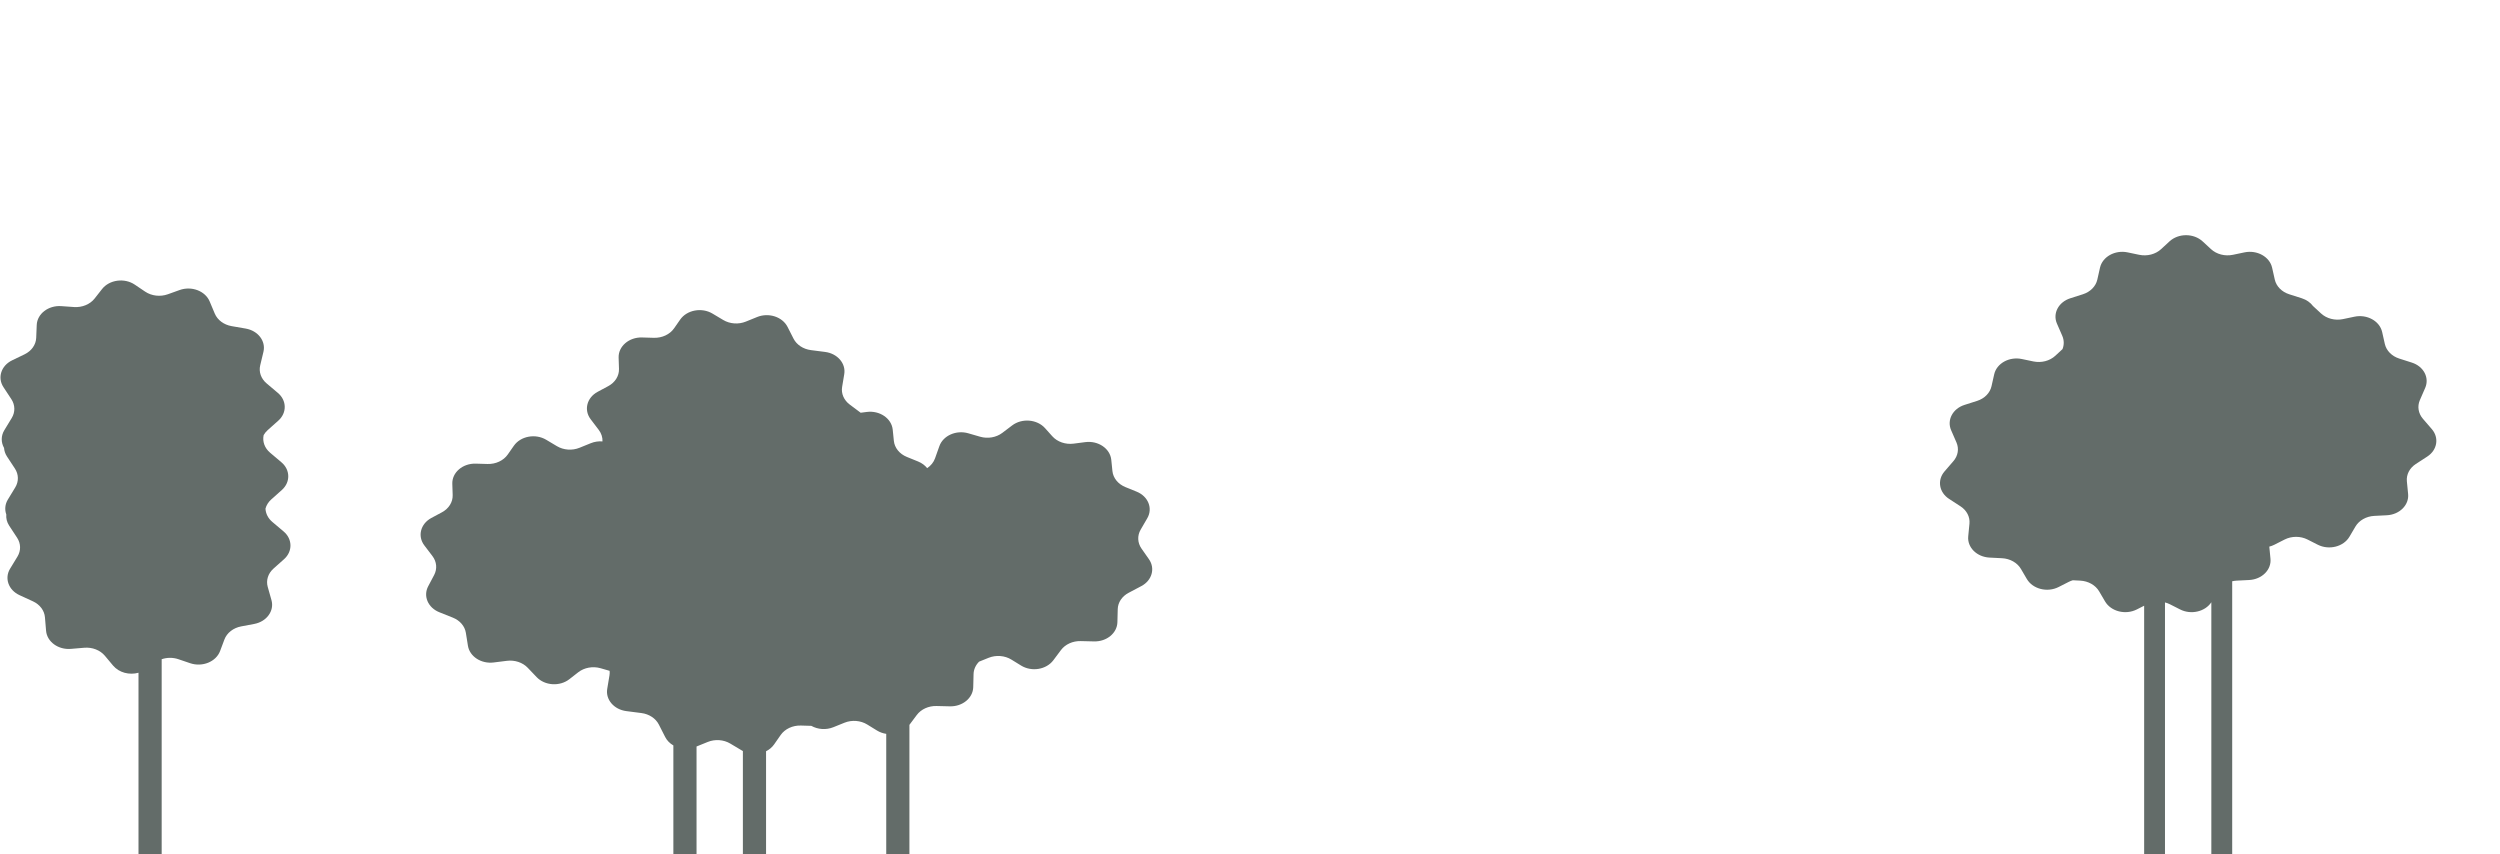
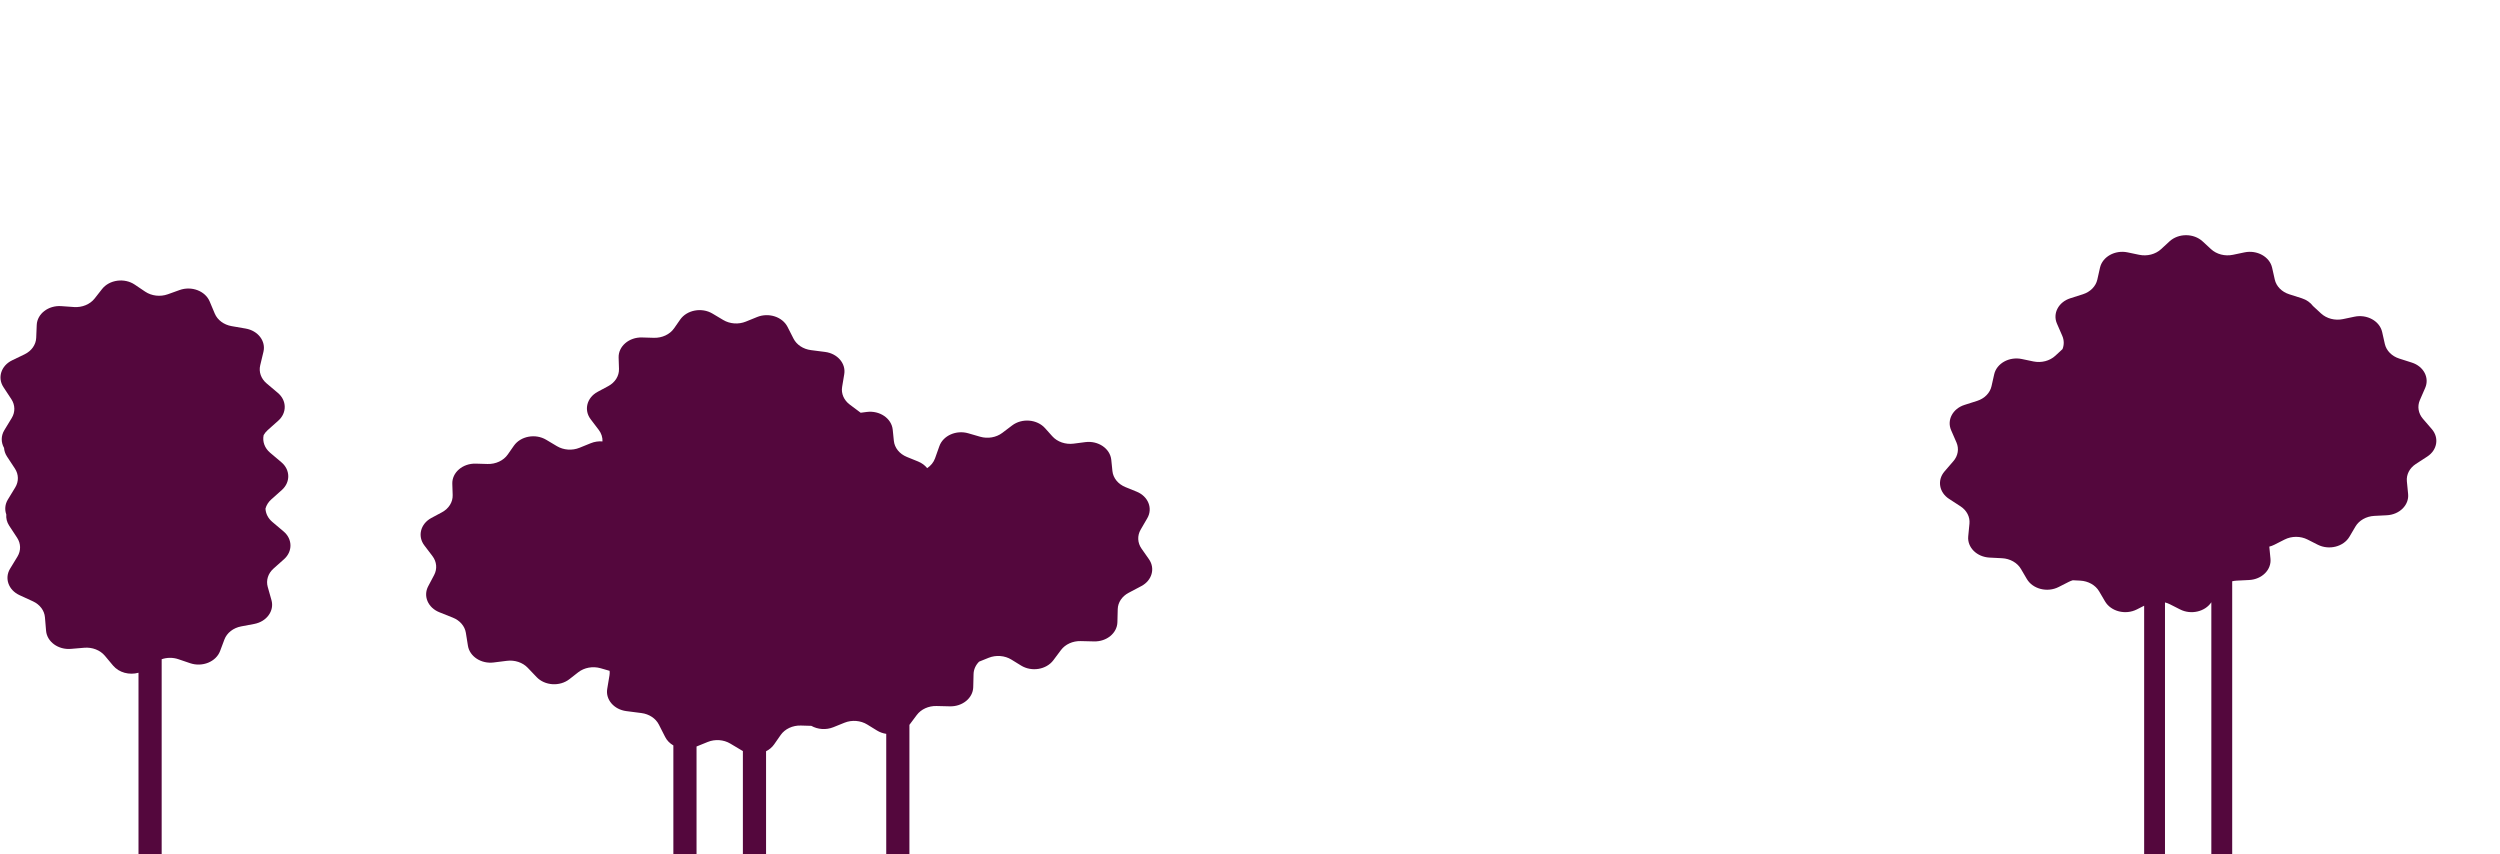
<svg xmlns="http://www.w3.org/2000/svg" width="1171" height="400" viewBox="0 0 1171 400" fill="none">
-   <path d="M1016.18 113.078C1020.38 109.192 1027.51 109.192 1031.72 113.078L1035.63 116.691C1038.25 119.113 1042.17 120.128 1045.9 119.347L1051.31 118.214C1057.21 116.979 1063.1 120.247 1064.26 125.392L1065.51 130.964C1066.22 134.116 1068.78 136.721 1072.27 137.832L1078.15 139.708C1080.4 140.424 1082.2 141.724 1083.4 143.334L1087.17 146.814C1089.79 149.236 1093.71 150.251 1097.44 149.47L1102.85 148.337C1108.74 147.102 1114.64 150.37 1115.8 155.515L1117.05 161.087C1117.76 164.239 1120.32 166.844 1123.81 167.955L1129.69 169.831C1135.23 171.596 1138.04 176.918 1135.96 181.689L1133.46 187.428C1132.19 190.357 1132.73 193.645 1134.89 196.154L1139.08 201.012C1142.57 205.069 1141.62 210.804 1136.94 213.845L1131.58 217.327C1128.66 219.226 1127.07 222.289 1127.38 225.437L1127.96 231.408C1128.46 236.556 1123.95 241.048 1117.98 241.348L1112.14 241.642C1108.36 241.832 1104.98 243.742 1103.27 246.659L1100.5 251.372C1097.73 256.097 1090.92 257.822 1085.63 255.139L1080.87 252.724C1077.55 251.036 1073.42 251.036 1070.1 252.724L1065.34 255.139C1064.57 255.532 1063.76 255.83 1062.94 256.038L1063.49 261.734C1063.99 266.882 1059.48 271.374 1053.51 271.675L1047.67 271.969C1046.95 272.005 1046.24 272.104 1045.56 272.261V422.301H1035.79V282.097C1032.87 286.518 1026.3 288.072 1021.17 285.465L1016.41 283.051C1015.67 282.674 1014.89 282.382 1014.08 282.174V422.301H1004.32V283.719L1000.88 285.465C995.588 288.148 988.777 286.423 986.003 281.699L983.236 276.985C981.524 274.069 978.147 272.159 974.369 271.969L970.896 271.794C970.244 271.99 969.608 272.242 968.999 272.551L964.241 274.965C958.954 277.649 952.143 275.924 949.369 271.199L946.602 266.485C944.889 263.569 941.513 261.659 937.735 261.469L931.897 261.175C925.927 260.875 921.417 256.383 921.917 251.234L922.496 245.264C922.801 242.116 921.213 239.053 918.29 237.154L912.932 233.671C908.253 230.631 907.299 224.896 910.795 220.839L914.984 215.981C917.147 213.471 917.684 210.183 916.408 207.255L913.908 201.516C911.829 196.744 914.644 191.423 920.18 189.658L926.064 187.782C929.552 186.671 932.115 184.066 932.823 180.913L934.076 175.342C935.232 170.197 941.127 166.929 947.022 168.164L952.431 169.297C956.16 170.078 960.087 169.063 962.707 166.641L966.076 163.527C966.868 161.533 966.854 159.333 965.971 157.305L963.47 151.566C961.391 146.794 964.207 141.473 969.743 139.708L975.628 137.832C979.115 136.721 981.677 134.116 982.386 130.964L983.639 125.392C984.796 120.247 990.69 116.979 996.585 118.214L1001.99 119.347C1005.72 120.128 1009.65 119.113 1012.27 116.691L1016.18 113.078Z" fill="#636C69" />
-   <path d="M63.134 133.325C58.281 130.051 51.235 131.01 47.782 135.414L44.334 139.81C42.183 142.555 38.486 144.085 34.662 143.815L28.701 143.393C22.656 142.966 17.421 146.987 17.205 152.224L16.955 158.267C16.823 161.477 14.76 164.394 11.516 165.961L5.677 168.78C0.526 171.268 -1.296 176.902 1.616 181.336L5.331 186.991C7.118 189.713 7.18 193.033 5.495 195.802L2.035 201.489C0.394 204.186 0.459 207.269 1.9 209.812C1.99 211.179 2.436 212.55 3.271 213.822L6.986 219.477C8.773 222.198 8.835 225.518 7.15 228.288L3.69 233.974C2.324 236.22 2.14 238.731 2.948 240.977C2.786 242.745 3.212 244.572 4.302 246.231L8.017 251.886C9.805 254.607 9.866 257.927 8.181 260.697L4.721 266.384C1.998 270.861 3.973 276.398 9.143 278.772L15.433 281.662C18.662 283.146 20.783 285.958 21.048 289.109L21.582 295.455C22.016 300.608 27.28 304.439 33.231 303.933L39.463 303.404C43.229 303.084 46.909 304.517 49.125 307.167L52.958 311.751C55.746 315.086 60.614 316.306 64.871 315.111V428.307H75.727V308.784C78.204 307.932 81.003 307.902 83.558 308.77L89.082 310.648C94.788 312.588 101.206 309.969 103.095 304.929L105.112 299.55C106.278 296.439 109.269 294.098 112.967 293.403L119.086 292.252C124.929 291.153 128.575 286.109 127.155 281.091L125.406 274.91C124.537 271.841 125.555 268.602 128.1 266.333L133.058 261.913C137.132 258.281 137.043 252.487 132.858 248.95L127.543 244.457C125.57 242.79 124.449 240.549 124.351 238.221C124.784 236.628 125.708 235.137 127.068 233.924L132.027 229.504C136.101 225.871 136.012 220.078 131.827 216.541L126.511 212.048C123.975 209.904 122.846 206.813 123.491 203.807C123.976 202.947 124.621 202.146 125.413 201.439L130.372 197.018C134.446 193.386 134.356 187.592 130.172 184.055L124.856 179.562C122.268 177.374 121.145 174.199 121.878 171.134L123.402 164.767C124.596 159.774 120.857 154.896 115.071 153.896L108.512 152.764C104.867 152.134 101.866 149.906 100.598 146.887L98.211 141.203C96.142 136.276 89.731 133.84 84.13 135.852L78.608 137.836C75.065 139.108 71.003 138.634 67.978 136.593L63.134 133.325Z" fill="#636C69" />
-   <path d="M1731.82 1.947C1726.97 -1.326 1719.92 -0.368 1716.47 4.036L1713.02 8.433C1710.87 11.177 1707.17 12.707 1703.35 12.437L1697.39 12.016C1691.34 11.588 1686.11 15.609 1685.89 20.846L1685.64 26.89C1685.51 30.099 1683.44 33.016 1680.2 34.583L1674.36 37.402C1669.21 39.89 1667.39 45.525 1670.3 49.959L1674.02 55.614C1675.8 58.335 1675.86 61.655 1674.18 64.425L1670.72 70.111C1669.08 72.809 1669.14 75.891 1670.58 78.434C1670.67 79.801 1671.12 81.172 1671.96 82.444L1675.67 88.099C1677.46 90.82 1677.52 94.14 1675.83 96.91L1672.37 102.597C1671.01 104.842 1670.82 107.354 1671.63 109.6C1671.47 111.367 1671.9 113.194 1672.99 114.853L1676.7 120.508C1678.49 123.229 1678.55 126.549 1676.87 129.319L1673.41 135.006C1670.68 139.483 1672.66 145.02 1677.83 147.395L1684.12 150.285C1687.35 151.768 1689.47 154.58 1689.73 157.731L1690.27 164.077C1690.7 169.23 1695.96 173.061 1701.91 172.555L1708.15 172.026C1711.91 171.706 1715.59 173.139 1717.81 175.79L1721.64 180.373C1724.43 183.708 1729.3 184.929 1733.55 183.733V296.93H1744.41V177.407C1746.89 176.554 1749.69 176.524 1752.24 177.393L1757.77 179.271C1763.47 181.211 1769.89 178.591 1771.78 173.551L1773.8 168.172C1774.96 165.062 1777.95 162.721 1781.65 162.025L1787.77 160.874C1793.61 159.775 1797.26 154.732 1795.84 149.713L1794.09 143.533C1793.22 140.464 1794.24 137.224 1796.78 134.956L1801.74 130.535C1805.82 126.903 1805.73 121.109 1801.54 117.572L1796.23 113.079C1794.25 111.412 1793.13 109.171 1793.03 106.843C1793.47 105.25 1794.39 103.76 1795.75 102.547L1800.71 98.126C1804.78 94.494 1804.7 88.7 1800.51 85.163L1795.19 80.67C1792.66 78.527 1791.53 75.435 1792.17 72.43C1792.66 71.569 1793.3 70.768 1794.1 70.061L1799.06 65.641C1803.13 62.008 1803.04 56.215 1798.86 52.678L1793.54 48.185C1790.95 45.997 1789.83 42.821 1790.56 39.757L1792.09 33.389C1793.28 28.396 1789.54 23.518 1783.75 22.519L1777.2 21.386C1773.55 20.757 1770.55 18.529 1769.28 15.509L1766.9 9.825C1764.83 4.898 1758.42 2.462 1752.81 4.474L1747.29 6.458C1743.75 7.731 1739.69 7.256 1736.66 5.216L1731.82 1.947Z" fill="#636C69" />
-   <path d="M281.325 313.002L285.547 314.218C285.617 314.914 285.597 315.622 285.479 316.33L284.421 322.689C283.588 327.695 287.594 332.342 293.385 333.086L300.432 333.991C304.05 334.455 307.137 336.493 308.607 339.385L311.568 345.211C312.417 346.881 313.77 348.222 315.403 349.161V462.999H326.259V349.659L331.497 347.533C334.922 346.143 338.945 346.43 342.06 348.287L347.447 351.498C347.618 351.6 347.791 351.697 347.966 351.789V462.999H358.822V351.887C360.323 351.137 361.634 350.057 362.597 348.678L365.66 344.285C367.651 341.431 371.274 339.731 375.129 339.844L380.023 339.987C382.994 341.662 386.877 342.026 390.355 340.621L395.541 338.525C399.016 337.121 403.098 337.442 406.222 339.367L410.753 342.159C412.1 342.989 413.591 343.507 415.114 343.734V462.999H425.971V339.519L429.427 334.895C431.444 332.197 434.945 330.605 438.661 330.695L444.931 330.848C450.829 330.991 455.735 326.959 455.863 321.862L456.017 315.731C456.071 313.565 457.006 311.518 458.601 309.922L463.069 308.117C466.545 306.712 470.627 307.034 473.751 308.959L478.282 311.75C483.221 314.793 490.101 313.657 493.392 309.254L496.956 304.487C498.973 301.789 502.474 300.196 506.19 300.287L512.46 300.439C518.358 300.583 523.265 296.55 523.392 291.453L523.546 285.322C523.624 282.194 525.54 279.315 528.629 277.682L534.61 274.521C539.605 271.882 541.191 266.252 538.16 261.925L534.688 256.969C532.794 254.266 532.641 250.912 534.281 248.088L537.392 242.734C540.075 238.117 537.826 232.497 532.416 230.297L527.124 228.146C523.7 226.754 521.39 223.895 521.058 220.638L520.522 215.373C519.984 210.095 514.406 206.303 508.343 207.092L502.886 207.802C499.072 208.298 495.246 206.971 492.888 204.335L489.513 200.563C485.763 196.372 478.698 195.781 474.087 199.273L469.487 202.757C466.641 204.912 462.684 205.599 459.095 204.56L453.551 202.954C447.881 201.312 441.759 204.029 440.003 208.968L437.967 214.695C437.31 216.545 436.006 218.136 434.284 219.281C433.252 217.979 431.817 216.888 430.042 216.167L424.751 214.016C421.326 212.623 419.016 209.764 418.684 206.507L418.148 201.242C417.61 195.965 412.033 192.172 405.969 192.961L403.141 193.329L398.016 189.497C395.278 187.45 393.934 184.339 394.449 181.242L395.447 175.245C396.28 170.239 392.274 165.592 386.483 164.849L379.851 163.997C376.233 163.533 373.146 161.495 371.676 158.602L368.888 153.117C366.484 148.387 360.04 146.298 354.627 148.495L349.335 150.643C345.91 152.033 341.887 151.746 338.772 149.889L333.736 146.887C328.69 143.878 321.751 145.17 318.586 149.707L315.738 153.791C313.747 156.645 310.124 158.344 306.27 158.232L300.755 158.071C294.626 157.892 289.593 162.216 289.764 167.511L289.935 172.794C290.041 176.063 288.128 179.134 284.913 180.858L279.945 183.523C274.864 186.247 273.381 192.054 276.663 196.373L280.469 201.381C281.698 202.998 282.285 204.88 282.207 206.757C280.388 206.613 278.501 206.872 276.725 207.593L271.432 209.741C268.007 211.131 263.984 210.844 260.869 208.987L255.834 205.985C250.787 202.977 243.849 204.268 240.684 208.806L237.836 212.889C235.845 215.743 232.222 217.442 228.367 217.33L222.853 217.169C216.724 216.99 211.691 221.314 211.862 226.61L212.033 231.893C212.139 235.161 210.226 238.232 207.01 239.957L202.042 242.621C196.962 245.346 195.479 251.152 198.761 255.471L202.567 260.479C204.574 263.12 204.869 266.467 203.35 269.341L200.564 274.61C198.131 279.21 200.459 284.644 205.772 286.768L212.136 289.311C215.423 290.625 217.711 293.293 218.207 296.393L219.179 302.467C219.987 307.518 225.399 311.034 231.239 310.303L237.447 309.526C241.126 309.066 244.816 310.298 247.18 312.777L251.358 317.157C255.215 321.201 262.2 321.644 266.699 318.129L270.827 314.904C273.673 312.68 277.685 311.953 281.325 313.002Z" fill="#636C69" />
+   <path d="M1016.18 113.078C1020.38 109.192 1027.51 109.192 1031.72 113.078L1035.63 116.691C1038.25 119.113 1042.17 120.128 1045.9 119.347L1051.31 118.214C1057.21 116.979 1063.1 120.247 1064.26 125.392L1065.51 130.964C1066.22 134.116 1068.78 136.721 1072.27 137.832L1078.15 139.708C1080.4 140.424 1082.2 141.724 1083.4 143.334L1087.17 146.814C1089.79 149.236 1093.71 150.251 1097.44 149.47L1102.85 148.337C1108.74 147.102 1114.64 150.37 1115.8 155.515L1117.05 161.087C1117.76 164.239 1120.32 166.844 1123.81 167.955L1129.69 169.831C1135.23 171.596 1138.04 176.918 1135.96 181.689L1133.46 187.428C1132.19 190.357 1132.73 193.645 1134.89 196.154L1139.08 201.012C1142.57 205.069 1141.62 210.804 1136.94 213.845L1131.58 217.327C1128.66 219.226 1127.07 222.289 1127.38 225.437L1127.96 231.408C1128.46 236.556 1123.95 241.048 1117.98 241.348L1112.14 241.642C1108.36 241.832 1104.98 243.742 1103.27 246.659L1100.5 251.372C1097.73 256.097 1090.92 257.822 1085.63 255.139L1080.87 252.724C1077.55 251.036 1073.42 251.036 1070.1 252.724L1065.34 255.139C1064.57 255.532 1063.76 255.83 1062.94 256.038L1063.49 261.734C1063.99 266.882 1059.48 271.374 1053.51 271.675L1047.67 271.969C1046.95 272.005 1046.24 272.104 1045.56 272.261V422.301H1035.79V282.097C1032.87 286.518 1026.3 288.072 1021.17 285.465L1016.41 283.051C1015.67 282.674 1014.89 282.382 1014.08 282.174V422.301H1004.32V283.719L1000.88 285.465C995.588 288.148 988.777 286.423 986.003 281.699L983.236 276.985C981.524 274.069 978.147 272.159 974.369 271.969L970.896 271.794C970.244 271.99 969.608 272.242 968.999 272.551L964.241 274.965C958.954 277.649 952.143 275.924 949.369 271.199L946.602 266.485C944.889 263.569 941.513 261.659 937.735 261.469L931.897 261.175C925.927 260.875 921.417 256.383 921.917 251.234L922.496 245.264C922.801 242.116 921.213 239.053 918.29 237.154L912.932 233.671C908.253 230.631 907.299 224.896 910.795 220.839L914.984 215.981C917.147 213.471 917.684 210.183 916.408 207.255L913.908 201.516C911.829 196.744 914.644 191.423 920.18 189.658L926.064 187.782C929.552 186.671 932.115 184.066 932.823 180.913L934.076 175.342C935.232 170.197 941.127 166.929 947.022 168.164L952.431 169.297C956.16 170.078 960.087 169.063 962.707 166.641L966.076 163.527C966.868 161.533 966.854 159.333 965.971 157.305L963.47 151.566C961.391 146.794 964.207 141.473 969.743 139.708L975.628 137.832C979.115 136.721 981.677 134.116 982.386 130.964L983.639 125.392C984.796 120.247 990.69 116.979 996.585 118.214L1001.99 119.347C1005.72 120.128 1009.65 119.113 1012.27 116.691L1016.18 113.078Z" fill="#54073D" />
+   <path d="M63.134 133.325C58.281 130.051 51.235 131.01 47.782 135.414L44.334 139.81C42.183 142.555 38.486 144.085 34.662 143.815L28.701 143.393C22.656 142.966 17.421 146.987 17.205 152.224L16.955 158.267C16.823 161.477 14.76 164.394 11.516 165.961L5.677 168.78C0.526 171.268 -1.296 176.902 1.616 181.336L5.331 186.991C7.118 189.713 7.18 193.033 5.495 195.802L2.035 201.489C0.394 204.186 0.459 207.269 1.9 209.812C1.99 211.179 2.436 212.55 3.271 213.822L6.986 219.477C8.773 222.198 8.835 225.518 7.15 228.288L3.69 233.974C2.324 236.22 2.14 238.731 2.948 240.977C2.786 242.745 3.212 244.572 4.302 246.231L8.017 251.886C9.805 254.607 9.866 257.927 8.181 260.697L4.721 266.384C1.998 270.861 3.973 276.398 9.143 278.772L15.433 281.662C18.662 283.146 20.783 285.958 21.048 289.109L21.582 295.455C22.016 300.608 27.28 304.439 33.231 303.933L39.463 303.404C43.229 303.084 46.909 304.517 49.125 307.167L52.958 311.751C55.746 315.086 60.614 316.306 64.871 315.111V428.307H75.727V308.784C78.204 307.932 81.003 307.902 83.558 308.77L89.082 310.648C94.788 312.588 101.206 309.969 103.095 304.929L105.112 299.55C106.278 296.439 109.269 294.098 112.967 293.403L119.086 292.252C124.929 291.153 128.575 286.109 127.155 281.091L125.406 274.91C124.537 271.841 125.555 268.602 128.1 266.333L133.058 261.913C137.132 258.281 137.043 252.487 132.858 248.95L127.543 244.457C125.57 242.79 124.449 240.549 124.351 238.221C124.784 236.628 125.708 235.137 127.068 233.924L132.027 229.504C136.101 225.871 136.012 220.078 131.827 216.541L126.511 212.048C123.975 209.904 122.846 206.813 123.491 203.807C123.976 202.947 124.621 202.146 125.413 201.439L130.372 197.018C134.446 193.386 134.356 187.592 130.172 184.055L124.856 179.562C122.268 177.374 121.145 174.199 121.878 171.134L123.402 164.767C124.596 159.774 120.857 154.896 115.071 153.896L108.512 152.764C104.867 152.134 101.866 149.906 100.598 146.887L98.211 141.203C96.142 136.276 89.731 133.84 84.13 135.852L78.608 137.836C75.065 139.108 71.003 138.634 67.978 136.593L63.134 133.325Z" fill="#54073D" />
+   <path d="M1731.82 1.947C1726.97 -1.326 1719.92 -0.368 1716.47 4.036L1713.02 8.433C1710.87 11.177 1707.17 12.707 1703.35 12.437L1697.39 12.016C1691.34 11.588 1686.11 15.609 1685.89 20.846L1685.64 26.89C1685.51 30.099 1683.44 33.016 1680.2 34.583L1674.36 37.402C1669.21 39.89 1667.39 45.525 1670.3 49.959L1674.02 55.614C1675.8 58.335 1675.86 61.655 1674.18 64.425L1670.72 70.111C1669.08 72.809 1669.14 75.891 1670.58 78.434C1670.67 79.801 1671.12 81.172 1671.96 82.444L1675.67 88.099C1677.46 90.82 1677.52 94.14 1675.83 96.91L1672.37 102.597C1671.01 104.842 1670.82 107.354 1671.63 109.6C1671.47 111.367 1671.9 113.194 1672.99 114.853L1676.7 120.508C1678.49 123.229 1678.55 126.549 1676.87 129.319L1673.41 135.006C1670.68 139.483 1672.66 145.02 1677.83 147.395L1684.12 150.285C1687.35 151.768 1689.47 154.58 1689.73 157.731L1690.27 164.077C1690.7 169.23 1695.96 173.061 1701.91 172.555L1708.15 172.026C1711.91 171.706 1715.59 173.139 1717.81 175.79L1721.64 180.373C1724.43 183.708 1729.3 184.929 1733.55 183.733V296.93H1744.41V177.407C1746.89 176.554 1749.69 176.524 1752.24 177.393L1757.77 179.271C1763.47 181.211 1769.89 178.591 1771.78 173.551L1773.8 168.172C1774.96 165.062 1777.95 162.721 1781.65 162.025L1787.77 160.874C1793.61 159.775 1797.26 154.732 1795.84 149.713L1794.09 143.533C1793.22 140.464 1794.24 137.224 1796.78 134.956L1801.74 130.535C1805.82 126.903 1805.73 121.109 1801.54 117.572L1796.23 113.079C1794.25 111.412 1793.13 109.171 1793.03 106.843C1793.47 105.25 1794.39 103.76 1795.75 102.547L1800.71 98.126C1804.78 94.494 1804.7 88.7 1800.51 85.163L1795.19 80.67C1792.66 78.527 1791.53 75.435 1792.17 72.43C1792.66 71.569 1793.3 70.768 1794.1 70.061L1799.06 65.641C1803.13 62.008 1803.04 56.215 1798.86 52.678L1793.54 48.185C1790.95 45.997 1789.83 42.821 1790.56 39.757L1792.09 33.389C1793.28 28.396 1789.54 23.518 1783.75 22.519L1777.2 21.386C1773.55 20.757 1770.55 18.529 1769.28 15.509L1766.9 9.825C1764.83 4.898 1758.42 2.462 1752.81 4.474L1747.29 6.458C1743.75 7.731 1739.69 7.256 1736.66 5.216L1731.82 1.947Z" fill="#54073D" />
+   <path d="M281.325 313.002L285.547 314.218C285.617 314.914 285.597 315.622 285.479 316.33L284.421 322.689C283.588 327.695 287.594 332.342 293.385 333.086L300.432 333.991C304.05 334.455 307.137 336.493 308.607 339.385L311.568 345.211C312.417 346.881 313.77 348.222 315.403 349.161V462.999H326.259V349.659L331.497 347.533C334.922 346.143 338.945 346.43 342.06 348.287L347.447 351.498C347.618 351.6 347.791 351.697 347.966 351.789V462.999H358.822V351.887C360.323 351.137 361.634 350.057 362.597 348.678L365.66 344.285C367.651 341.431 371.274 339.731 375.129 339.844L380.023 339.987C382.994 341.662 386.877 342.026 390.355 340.621L395.541 338.525C399.016 337.121 403.098 337.442 406.222 339.367L410.753 342.159C412.1 342.989 413.591 343.507 415.114 343.734V462.999H425.971V339.519L429.427 334.895C431.444 332.197 434.945 330.605 438.661 330.695L444.931 330.848C450.829 330.991 455.735 326.959 455.863 321.862L456.017 315.731C456.071 313.565 457.006 311.518 458.601 309.922L463.069 308.117C466.545 306.712 470.627 307.034 473.751 308.959L478.282 311.75C483.221 314.793 490.101 313.657 493.392 309.254L496.956 304.487C498.973 301.789 502.474 300.196 506.19 300.287L512.46 300.439C518.358 300.583 523.265 296.55 523.392 291.453L523.546 285.322C523.624 282.194 525.54 279.315 528.629 277.682L534.61 274.521C539.605 271.882 541.191 266.252 538.16 261.925L534.688 256.969C532.794 254.266 532.641 250.912 534.281 248.088L537.392 242.734C540.075 238.117 537.826 232.497 532.416 230.297L527.124 228.146C523.7 226.754 521.39 223.895 521.058 220.638L520.522 215.373C519.984 210.095 514.406 206.303 508.343 207.092L502.886 207.802C499.072 208.298 495.246 206.971 492.888 204.335L489.513 200.563C485.763 196.372 478.698 195.781 474.087 199.273L469.487 202.757C466.641 204.912 462.684 205.599 459.095 204.56L453.551 202.954C447.881 201.312 441.759 204.029 440.003 208.968L437.967 214.695C437.31 216.545 436.006 218.136 434.284 219.281C433.252 217.979 431.817 216.888 430.042 216.167L424.751 214.016C421.326 212.623 419.016 209.764 418.684 206.507L418.148 201.242C417.61 195.965 412.033 192.172 405.969 192.961L403.141 193.329L398.016 189.497C395.278 187.45 393.934 184.339 394.449 181.242L395.447 175.245C396.28 170.239 392.274 165.592 386.483 164.849L379.851 163.997C376.233 163.533 373.146 161.495 371.676 158.602L368.888 153.117C366.484 148.387 360.04 146.298 354.627 148.495L349.335 150.643C345.91 152.033 341.887 151.746 338.772 149.889L333.736 146.887C328.69 143.878 321.751 145.17 318.586 149.707L315.738 153.791C313.747 156.645 310.124 158.344 306.27 158.232L300.755 158.071C294.626 157.892 289.593 162.216 289.764 167.511L289.935 172.794C290.041 176.063 288.128 179.134 284.913 180.858L279.945 183.523C274.864 186.247 273.381 192.054 276.663 196.373L280.469 201.381C281.698 202.998 282.285 204.88 282.207 206.757C280.388 206.613 278.501 206.872 276.725 207.593L271.432 209.741C268.007 211.131 263.984 210.844 260.869 208.987L255.834 205.985C250.787 202.977 243.849 204.268 240.684 208.806L237.836 212.889C235.845 215.743 232.222 217.442 228.367 217.33L222.853 217.169C216.724 216.99 211.691 221.314 211.862 226.61L212.033 231.893C212.139 235.161 210.226 238.232 207.01 239.957L202.042 242.621C196.962 245.346 195.479 251.152 198.761 255.471L202.567 260.479C204.574 263.12 204.869 266.467 203.35 269.341L200.564 274.61C198.131 279.21 200.459 284.644 205.772 286.768L212.136 289.311C215.423 290.625 217.711 293.293 218.207 296.393L219.179 302.467C219.987 307.518 225.399 311.034 231.239 310.303L237.447 309.526C241.126 309.066 244.816 310.298 247.18 312.777L251.358 317.157C255.215 321.201 262.2 321.644 266.699 318.129L270.827 314.904C273.673 312.68 277.685 311.953 281.325 313.002Z" fill="#54073D" />
</svg>
